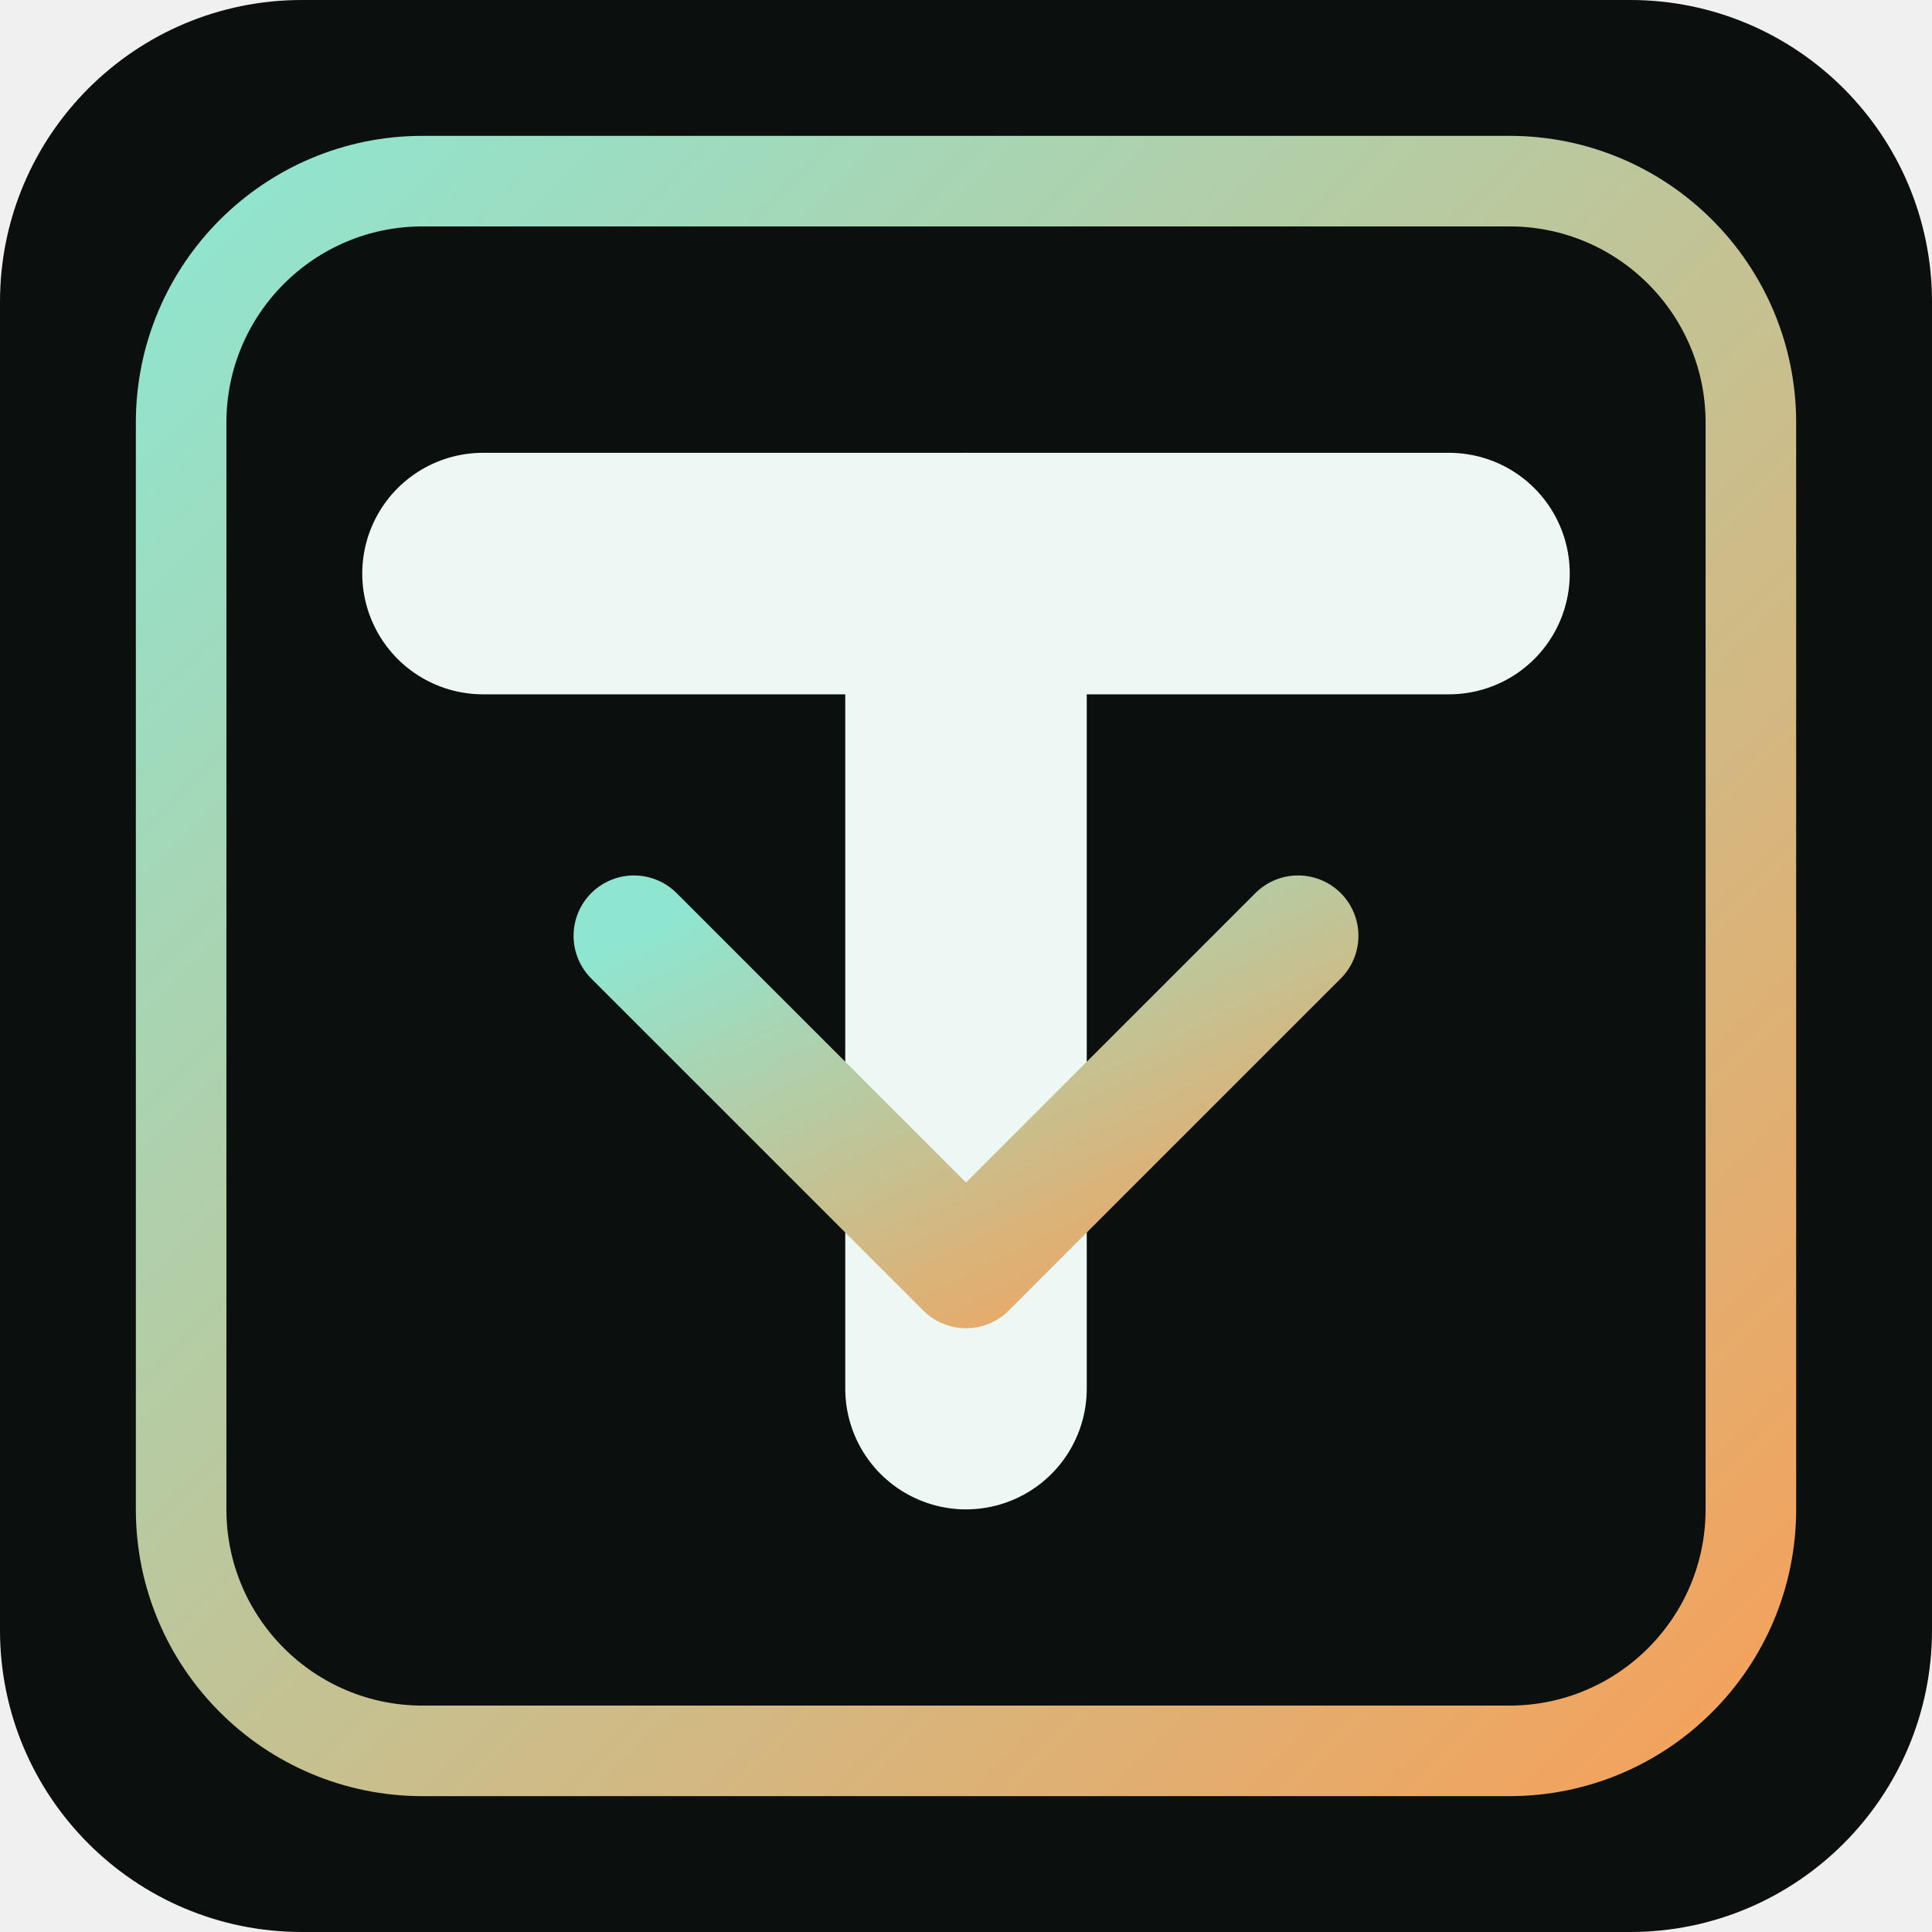
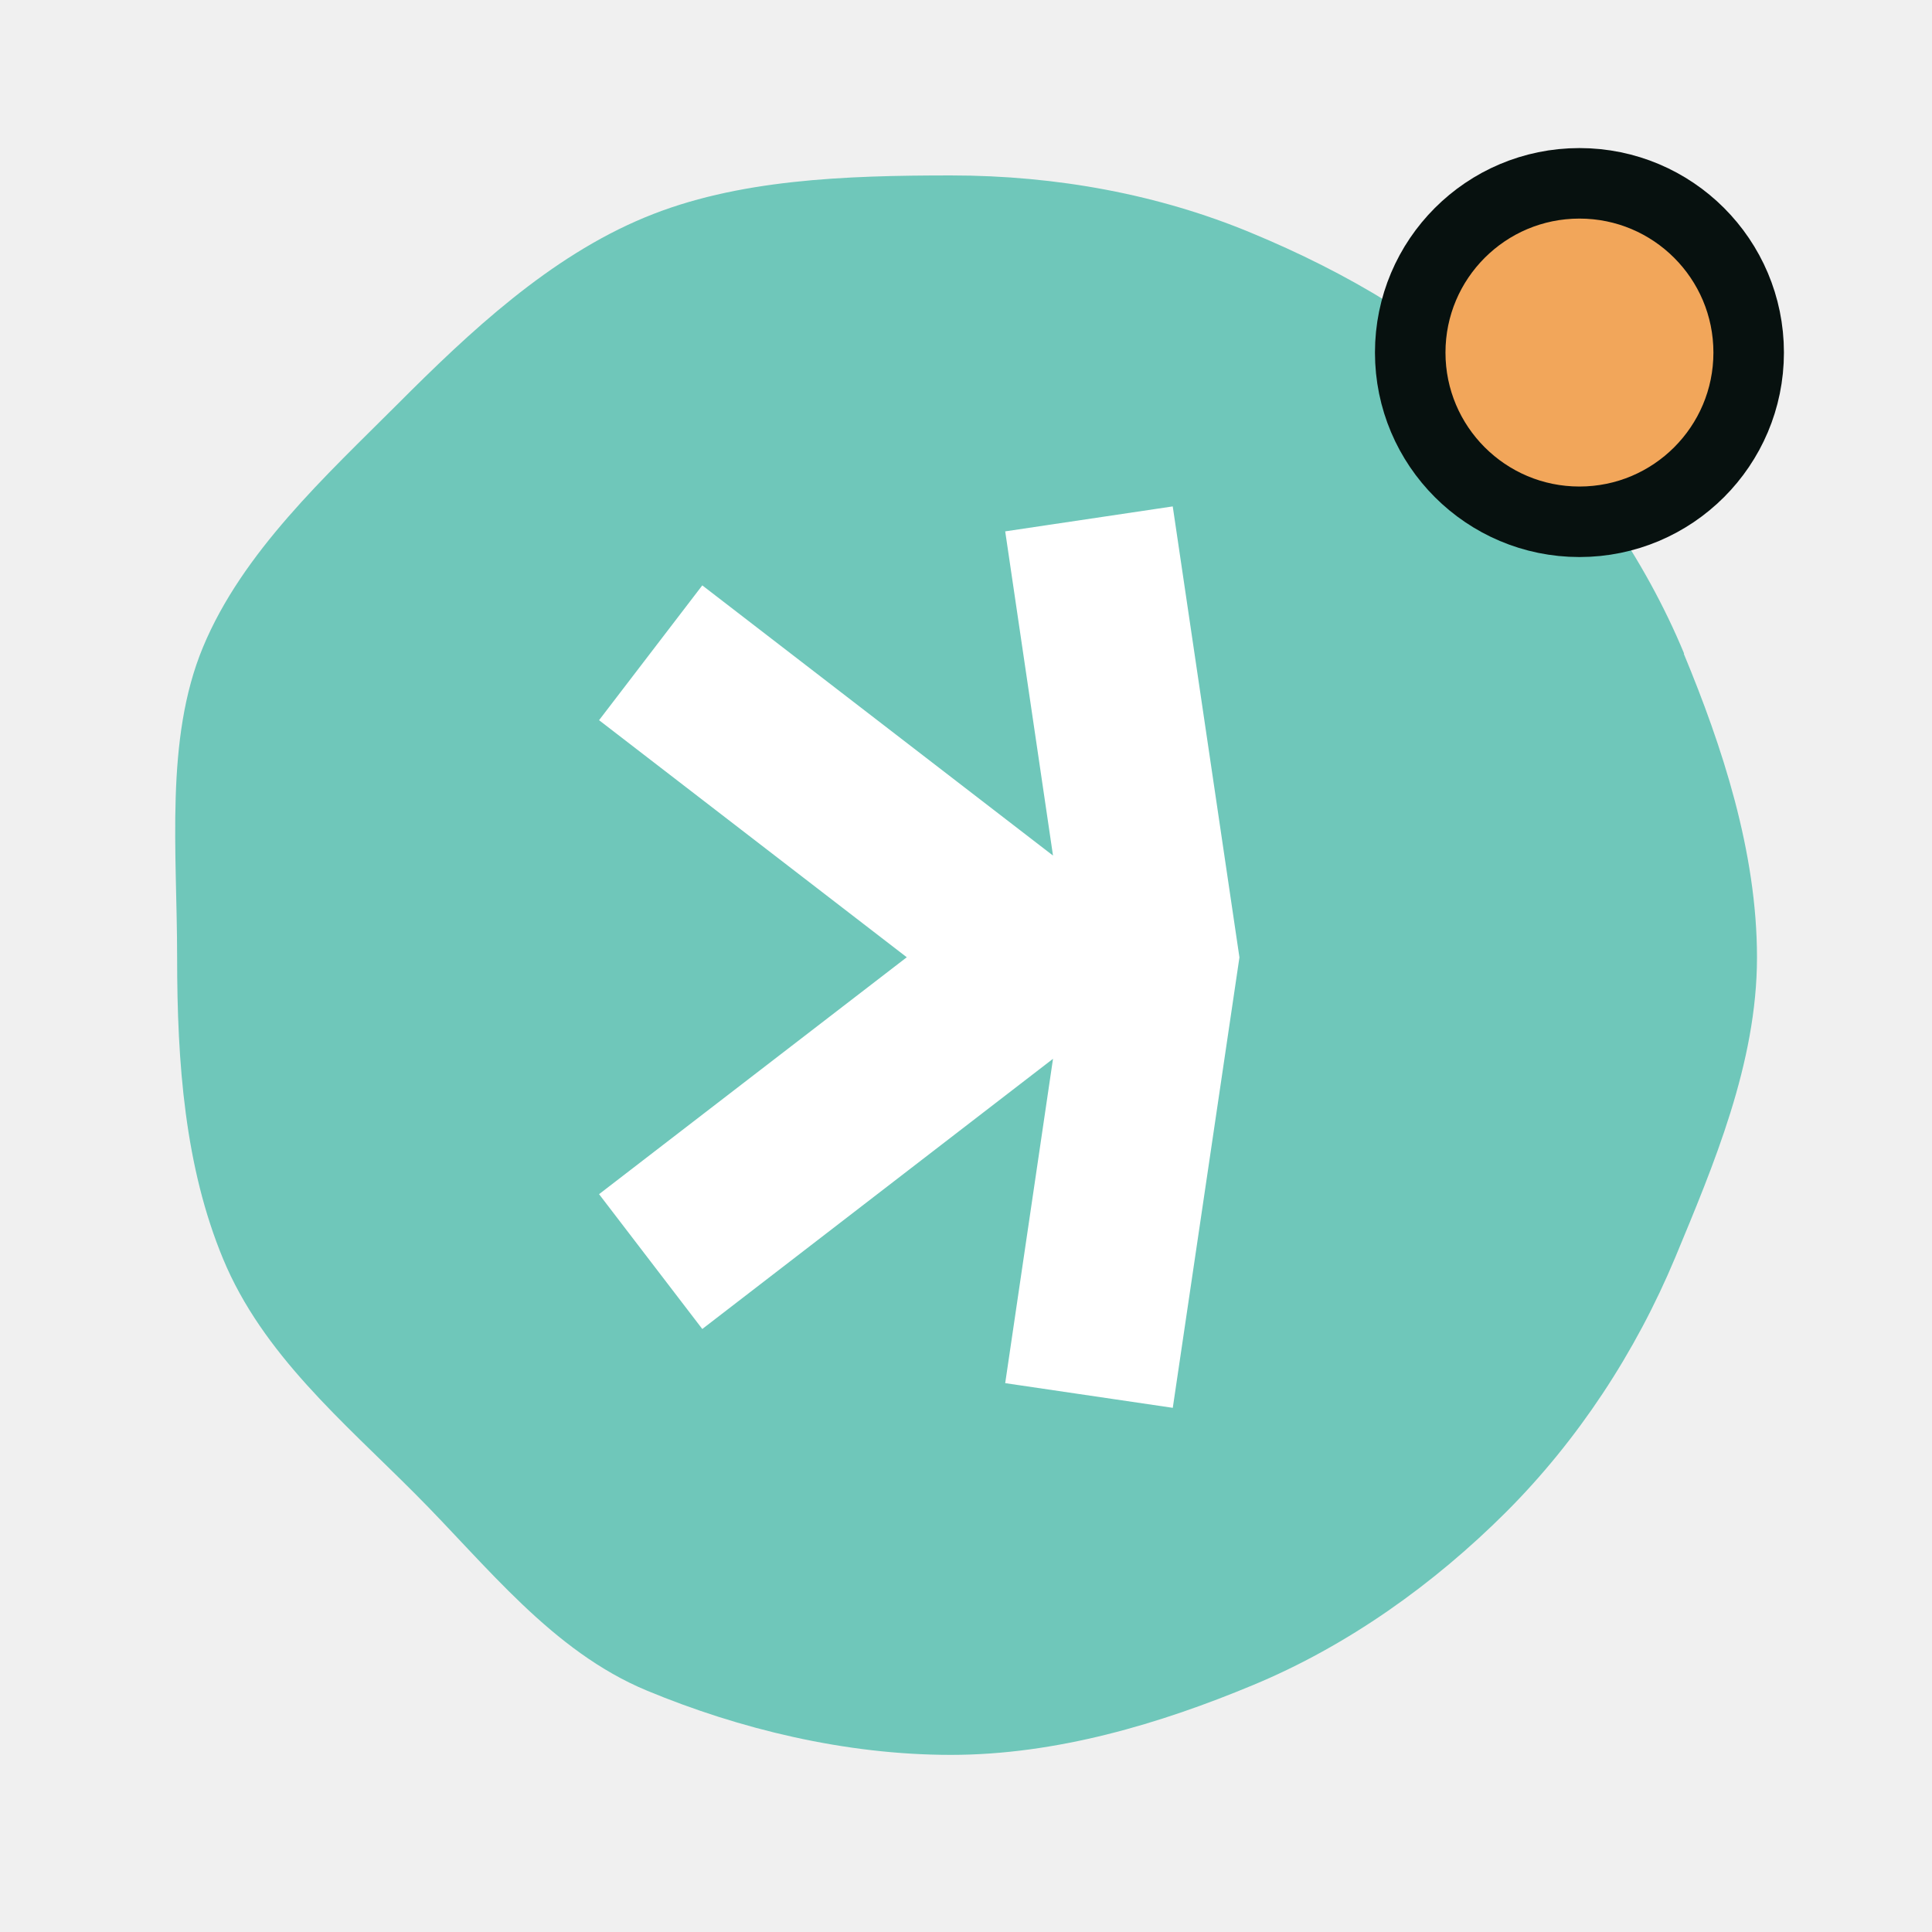
- <svg xmlns="http://www.w3.org/2000/svg" viewBox="0 0 64 64" role="img" aria-label="TN12 proof lab">
+ <svg xmlns="http://www.w3.org/2000/svg" id="Layer_2" viewBox="30 30 137 137" role="img" aria-label="Kaspa TN12 testnet">
  <defs>
-     <linearGradient id="mark" x1="0" y1="0" x2="1" y2="1">
-       <stop offset="0" stop-color="#8ee6d1" />
-       <stop offset="1" stop-color="#f5a15a" />
-     </linearGradient>
+     <style>.cls-1{fill:none;}.cls-2{fill:#fff;}.cls-3{fill:#6fc7ba;}</style>
  </defs>
-   <rect width="64" height="64" rx="10" fill="#0b0f0e" />
-   <rect x="6" y="6" width="52" height="52" rx="8" fill="none" stroke="url(#mark)" stroke-width="3" />
-   <path d="M16 19h32" fill="none" stroke="#edf8f5" stroke-width="8" stroke-linecap="round" />
-   <path d="M32 19v27" fill="none" stroke="#edf8f5" stroke-width="8" stroke-linecap="round" />
-   <path d="M43 31 32 42l-11-11" fill="none" stroke="url(#mark)" stroke-width="4" stroke-linecap="round" stroke-linejoin="round" />
+   <g id="Layer_1-2">
+     <g>
+       <g>
+         <circle class="cls-2" cx="98.52" cy="98.43" r="41.03" />
+         <path class="cls-3" d="m149.42,76.34c-2.8-6.76-7.22-13.03-12.32-18.12-5.08-5.1-11.61-8.91-18.38-11.71-6.51-2.71-13.78-4.07-21.28-4.07s-15.21.27-21.72,2.98c-6.76,2.8-12.42,8.12-17.51,13.22-5.1,5.1-11.02,10.51-13.82,17.26-2.71,6.53-1.83,14.48-1.83,21.99s.55,14.85,3.26,21.38c2.8,6.76,8.52,11.54,13.6,16.64,5.1,5.1,9.71,11.18,16.47,13.98,6.53,2.71,14.04,4.55,21.54,4.55s14.87-2.22,21.4-4.94c6.75-2.8,12.86-7.18,17.96-12.27,5.1-5.1,9.19-11.32,12.01-18.08,2.7-6.51,5.79-13.76,5.79-21.26s-2.48-15-5.19-21.53Zm-36.26,53.49l-11.88-1.75,3.39-23-24.87,19.16-7.32-9.56,21.82-16.8-21.82-16.81,7.32-9.56,24.87,19.16-3.39-22.99,11.88-1.77,4.73,31.98-4.73,31.96Z" />
+       </g>
+       <rect class="cls-1" x=".09" y="-.09" width="196.86" height="197.05" transform="translate(196.96 -.09) rotate(90)" />
+     </g>
+   </g>
+   <circle cx="142" cy="55" r="12" fill="#f2a65a" stroke="#07110f" stroke-width="5" />
</svg>
